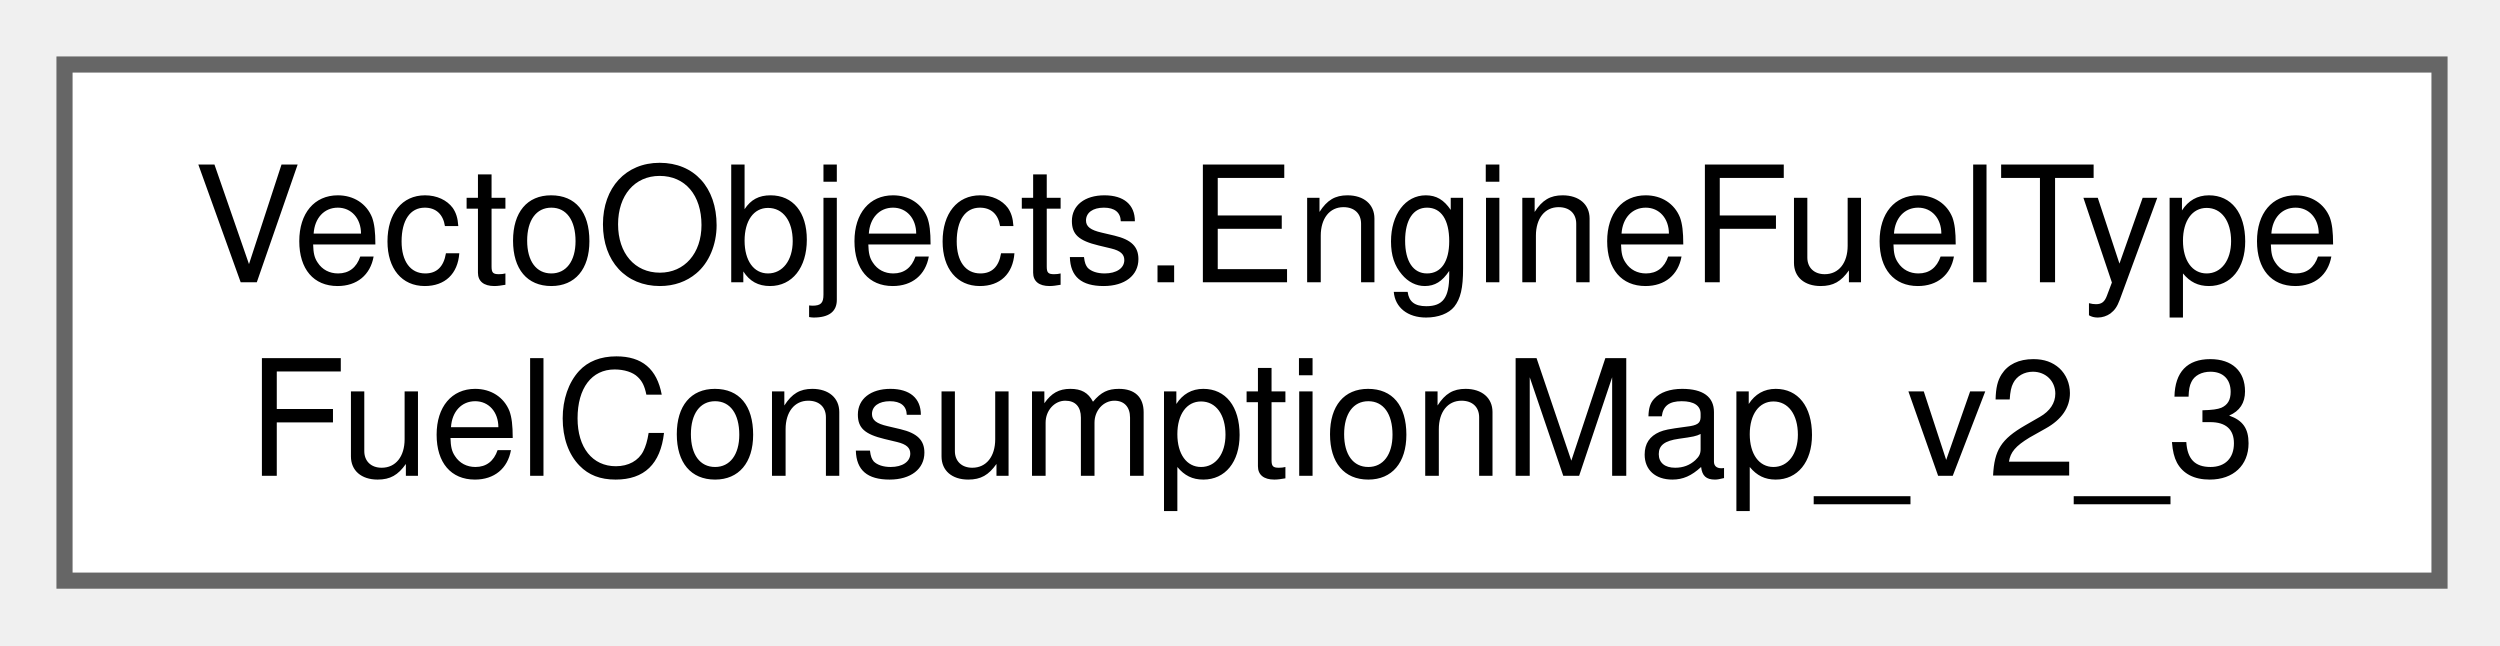
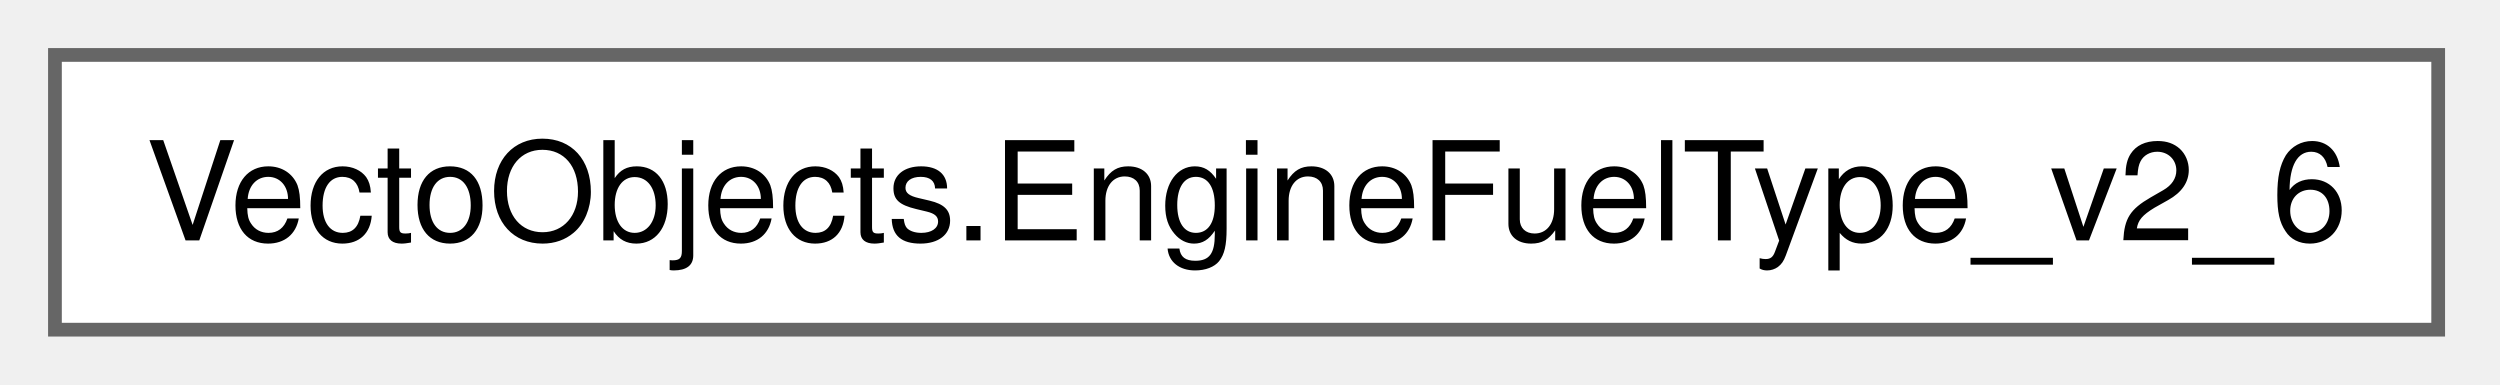
- <svg xmlns="http://www.w3.org/2000/svg" xmlns:xlink="http://www.w3.org/1999/xlink" width="155pt" height="40pt" viewBox="0.00 0.00 155.00 40.00">
-   <g id="graph0" class="graph" transform="scale(1 1) rotate(0) translate(4 36)">
+ <svg xmlns="http://www.w3.org/2000/svg" xmlns:xlink="http://www.w3.org/1999/xlink" width="182pt" height="28pt" viewBox="0.00 0.00 182.00 28.00">
+   <g id="graph0" class="graph" transform="scale(1 1) rotate(0) translate(4 24)">
    <g id="Node000000" class="node">
      <g id="a_Node000000">
-         <a xlink:href="class_vecto_objects_1_1_engine_fuel_type_fuel_consumption_map__v2__3.html" target="_top" xlink:title=" ">
-           <polygon fill="white" stroke="#666666" points="147.25,-32 0,-32 0,0 147.25,0 147.25,-32" />
-           <text xml:space="preserve" text-anchor="start" x="8" y="-18.5" font-family="Helvetica,sans-Serif" font-size="10.00">VectoObjects.EngineFuelType</text>
-           <text xml:space="preserve" text-anchor="middle" x="73.62" y="-6.5" font-family="Helvetica,sans-Serif" font-size="10.00">FuelConsumptionMap_v2_3</text>
+         <a xlink:href="class_vecto_objects_1_1_engine_fuel_type__v2__6.html" target="_top" xlink:title=" ">
+           <polygon fill="white" stroke="#666666" points="173.5,-20 0,-20 0,0 173.5,0 173.5,-20" />
+           <text xml:space="preserve" text-anchor="middle" x="86.75" y="-6.5" font-family="Helvetica,sans-Serif" font-size="10.00">VectoObjects.EngineFuelType_v2_6</text>
        </a>
      </g>
    </g>
  </g>
</svg>
